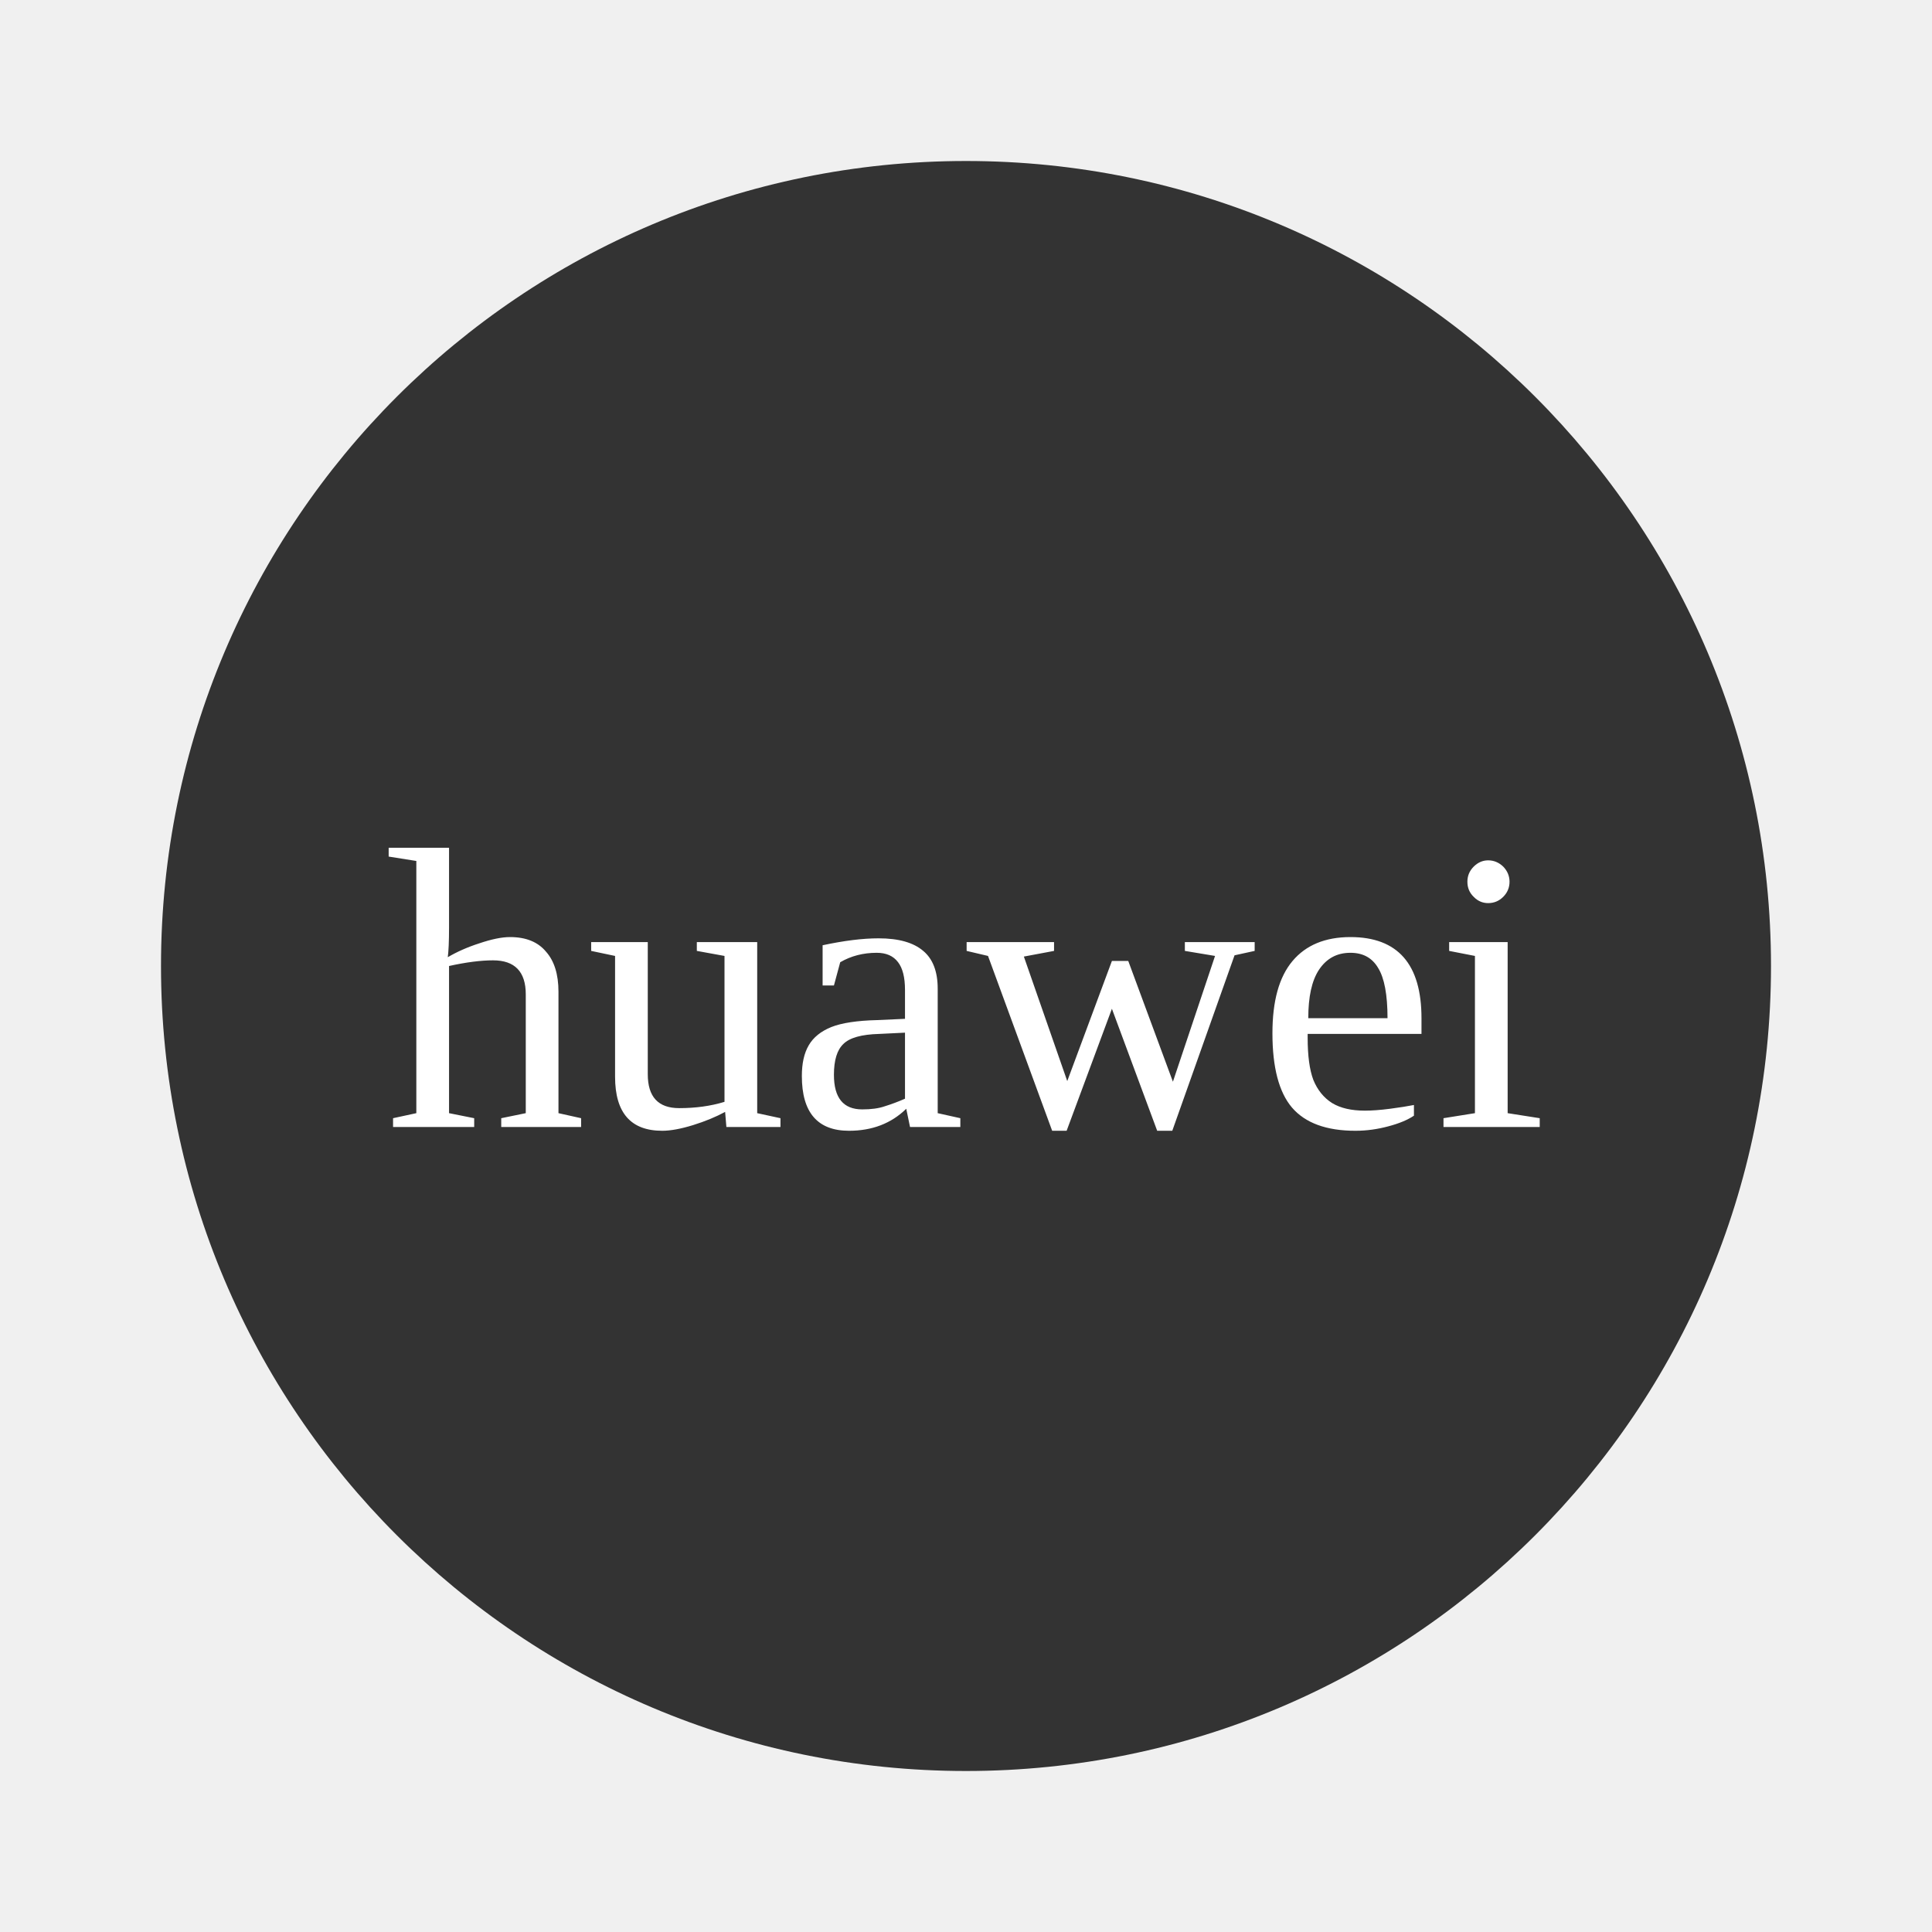
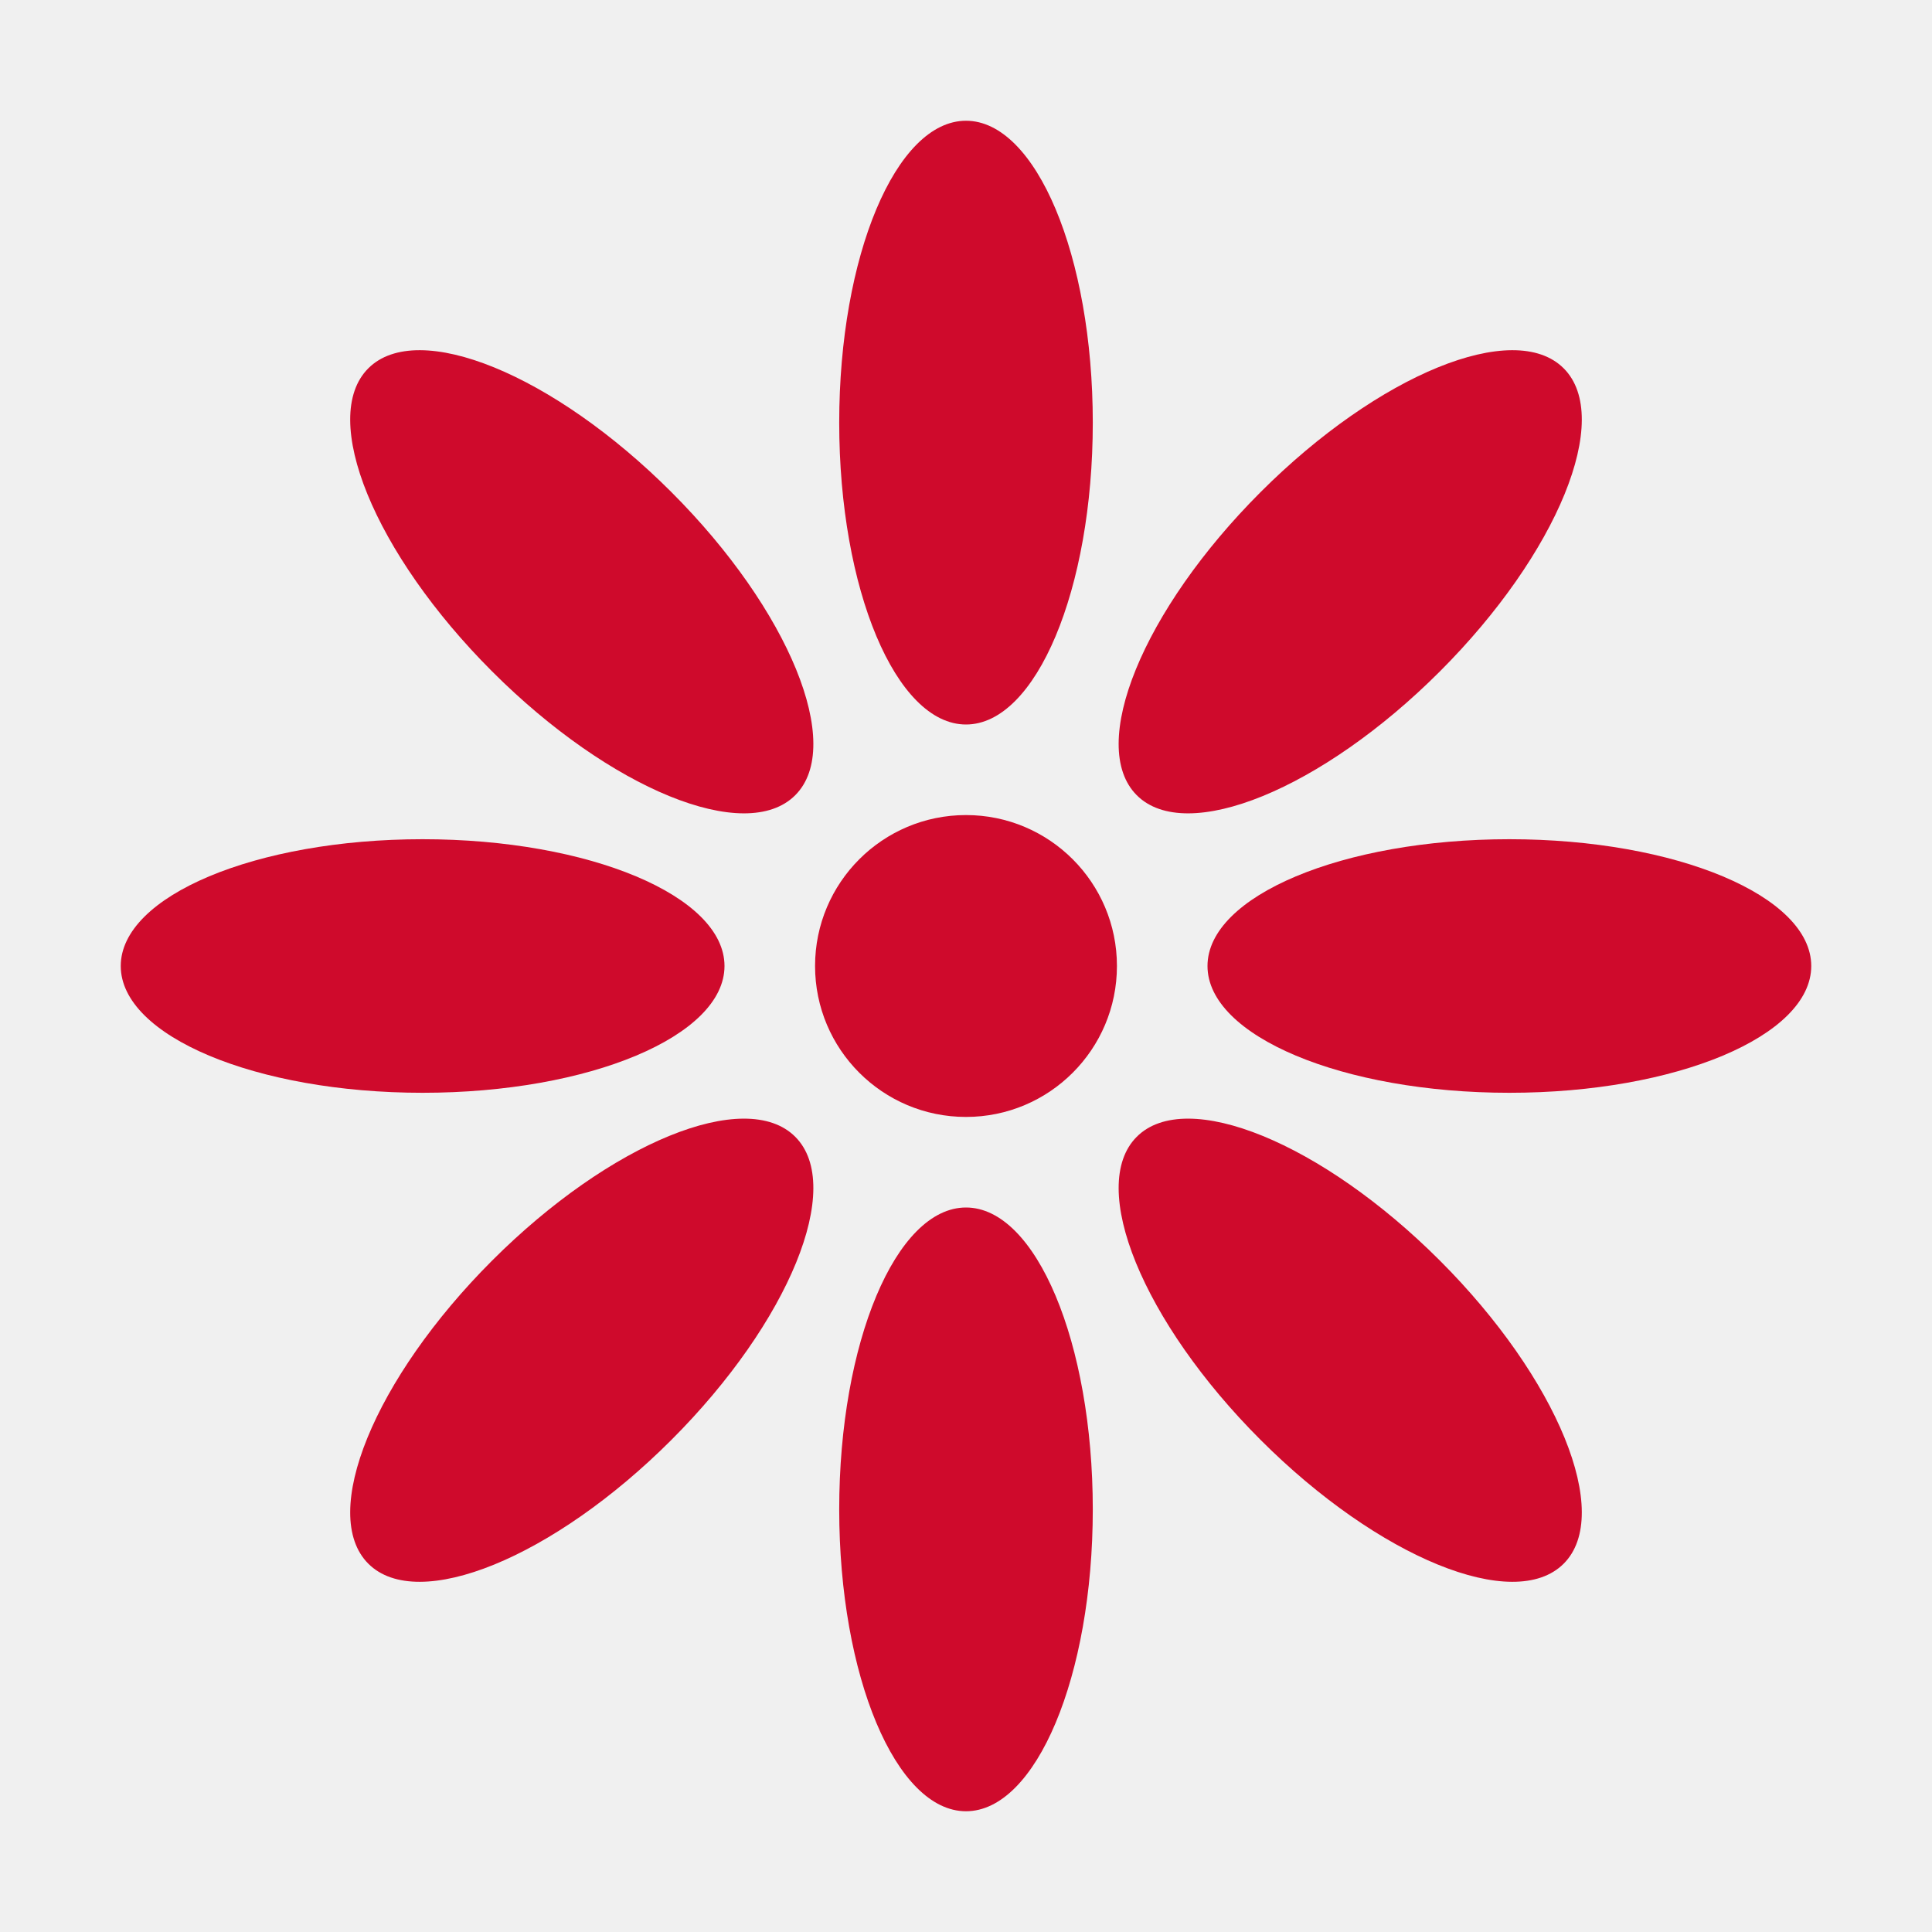
- <svg xmlns="http://www.w3.org/2000/svg" viewBox="0 0 48 48">
-   <circle cx="24" cy="24" r="20" fill="#333" />
-   <text x="24" y="28" text-anchor="middle" fill="white" font-size="10">huawei</text>
+ <svg xmlns="http://www.w3.org/2000/svg" viewBox="0 0 64 64" fill="none">
+   <g fill="#CF0A2C">
+     <ellipse cx="32" cy="14" rx="4.2" ry="10" />
+     <ellipse cx="32" cy="14" rx="4.2" ry="10" transform="rotate(45 32 32)" />
+     <ellipse cx="32" cy="14" rx="4.2" ry="10" transform="rotate(90 32 32)" />
+     <ellipse cx="32" cy="14" rx="4.2" ry="10" transform="rotate(135 32 32)" />
+     <ellipse cx="32" cy="14" rx="4.2" ry="10" transform="rotate(180 32 32)" />
+     <ellipse cx="32" cy="14" rx="4.2" ry="10" transform="rotate(225 32 32)" />
+     <ellipse cx="32" cy="14" rx="4.2" ry="10" transform="rotate(270 32 32)" />
+     <ellipse cx="32" cy="14" rx="4.2" ry="10" transform="rotate(315 32 32)" />
+     <circle cx="32" cy="32" r="5" />
+   </g>
</svg>
